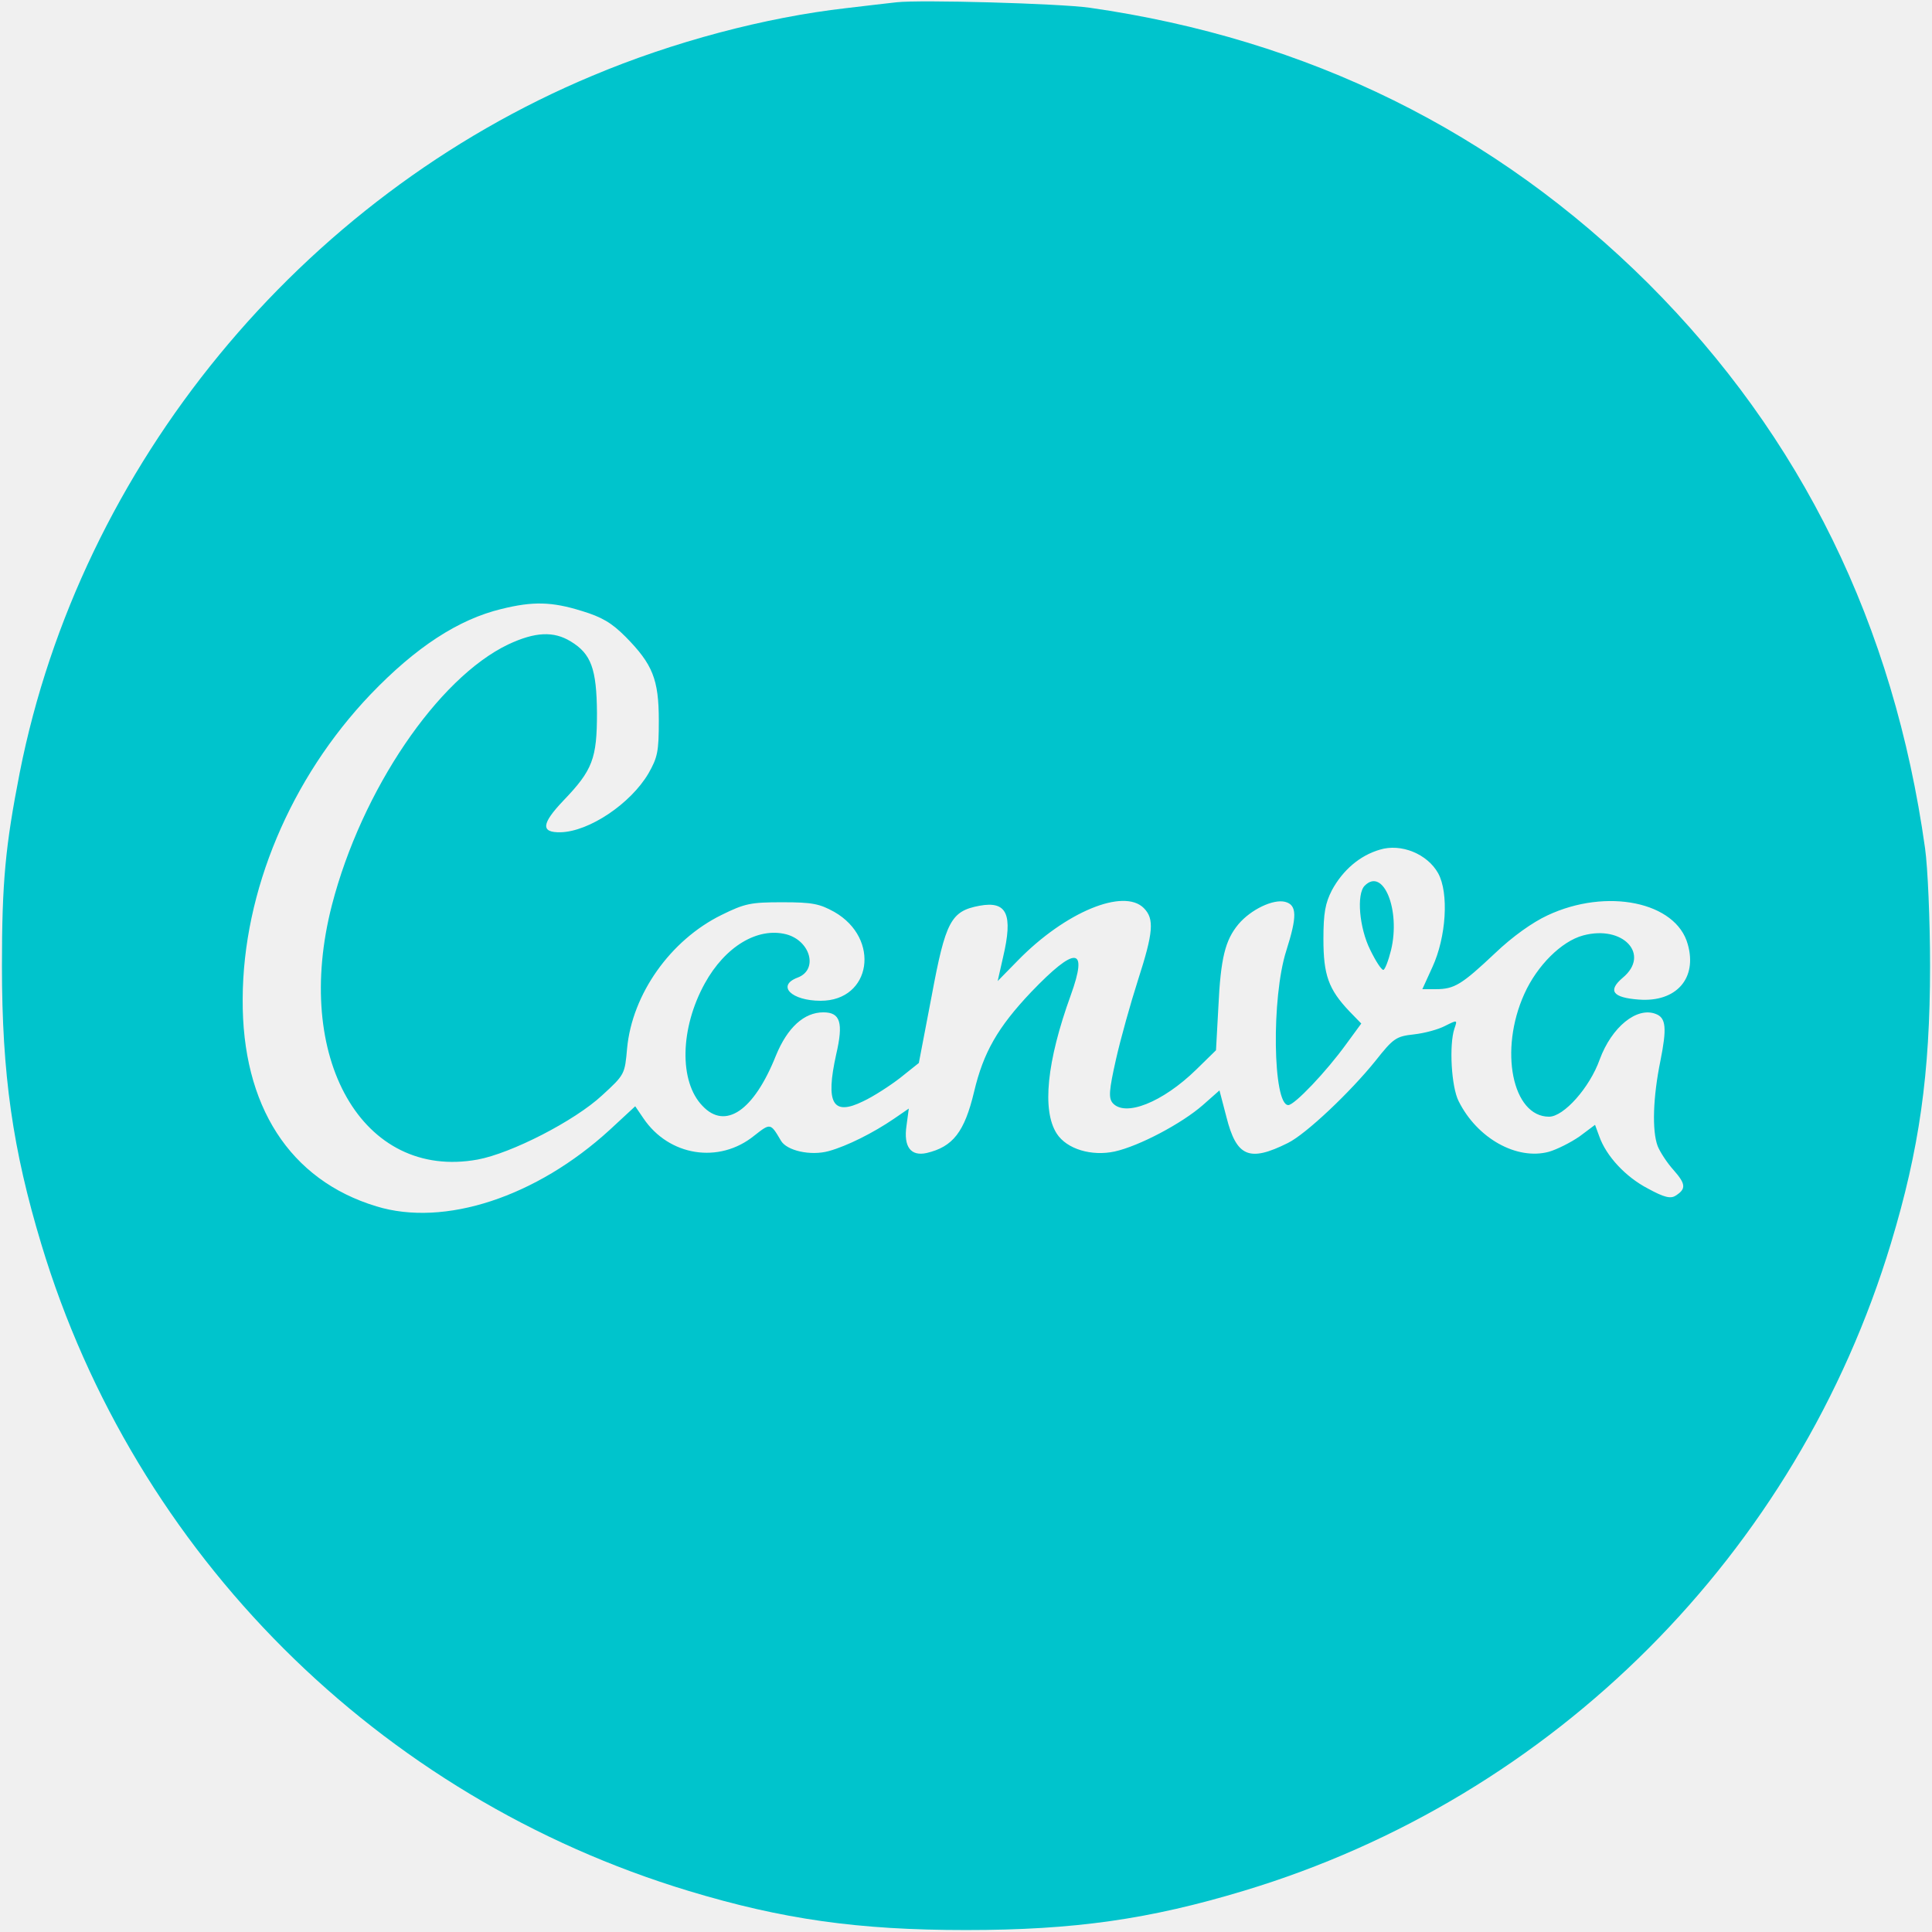
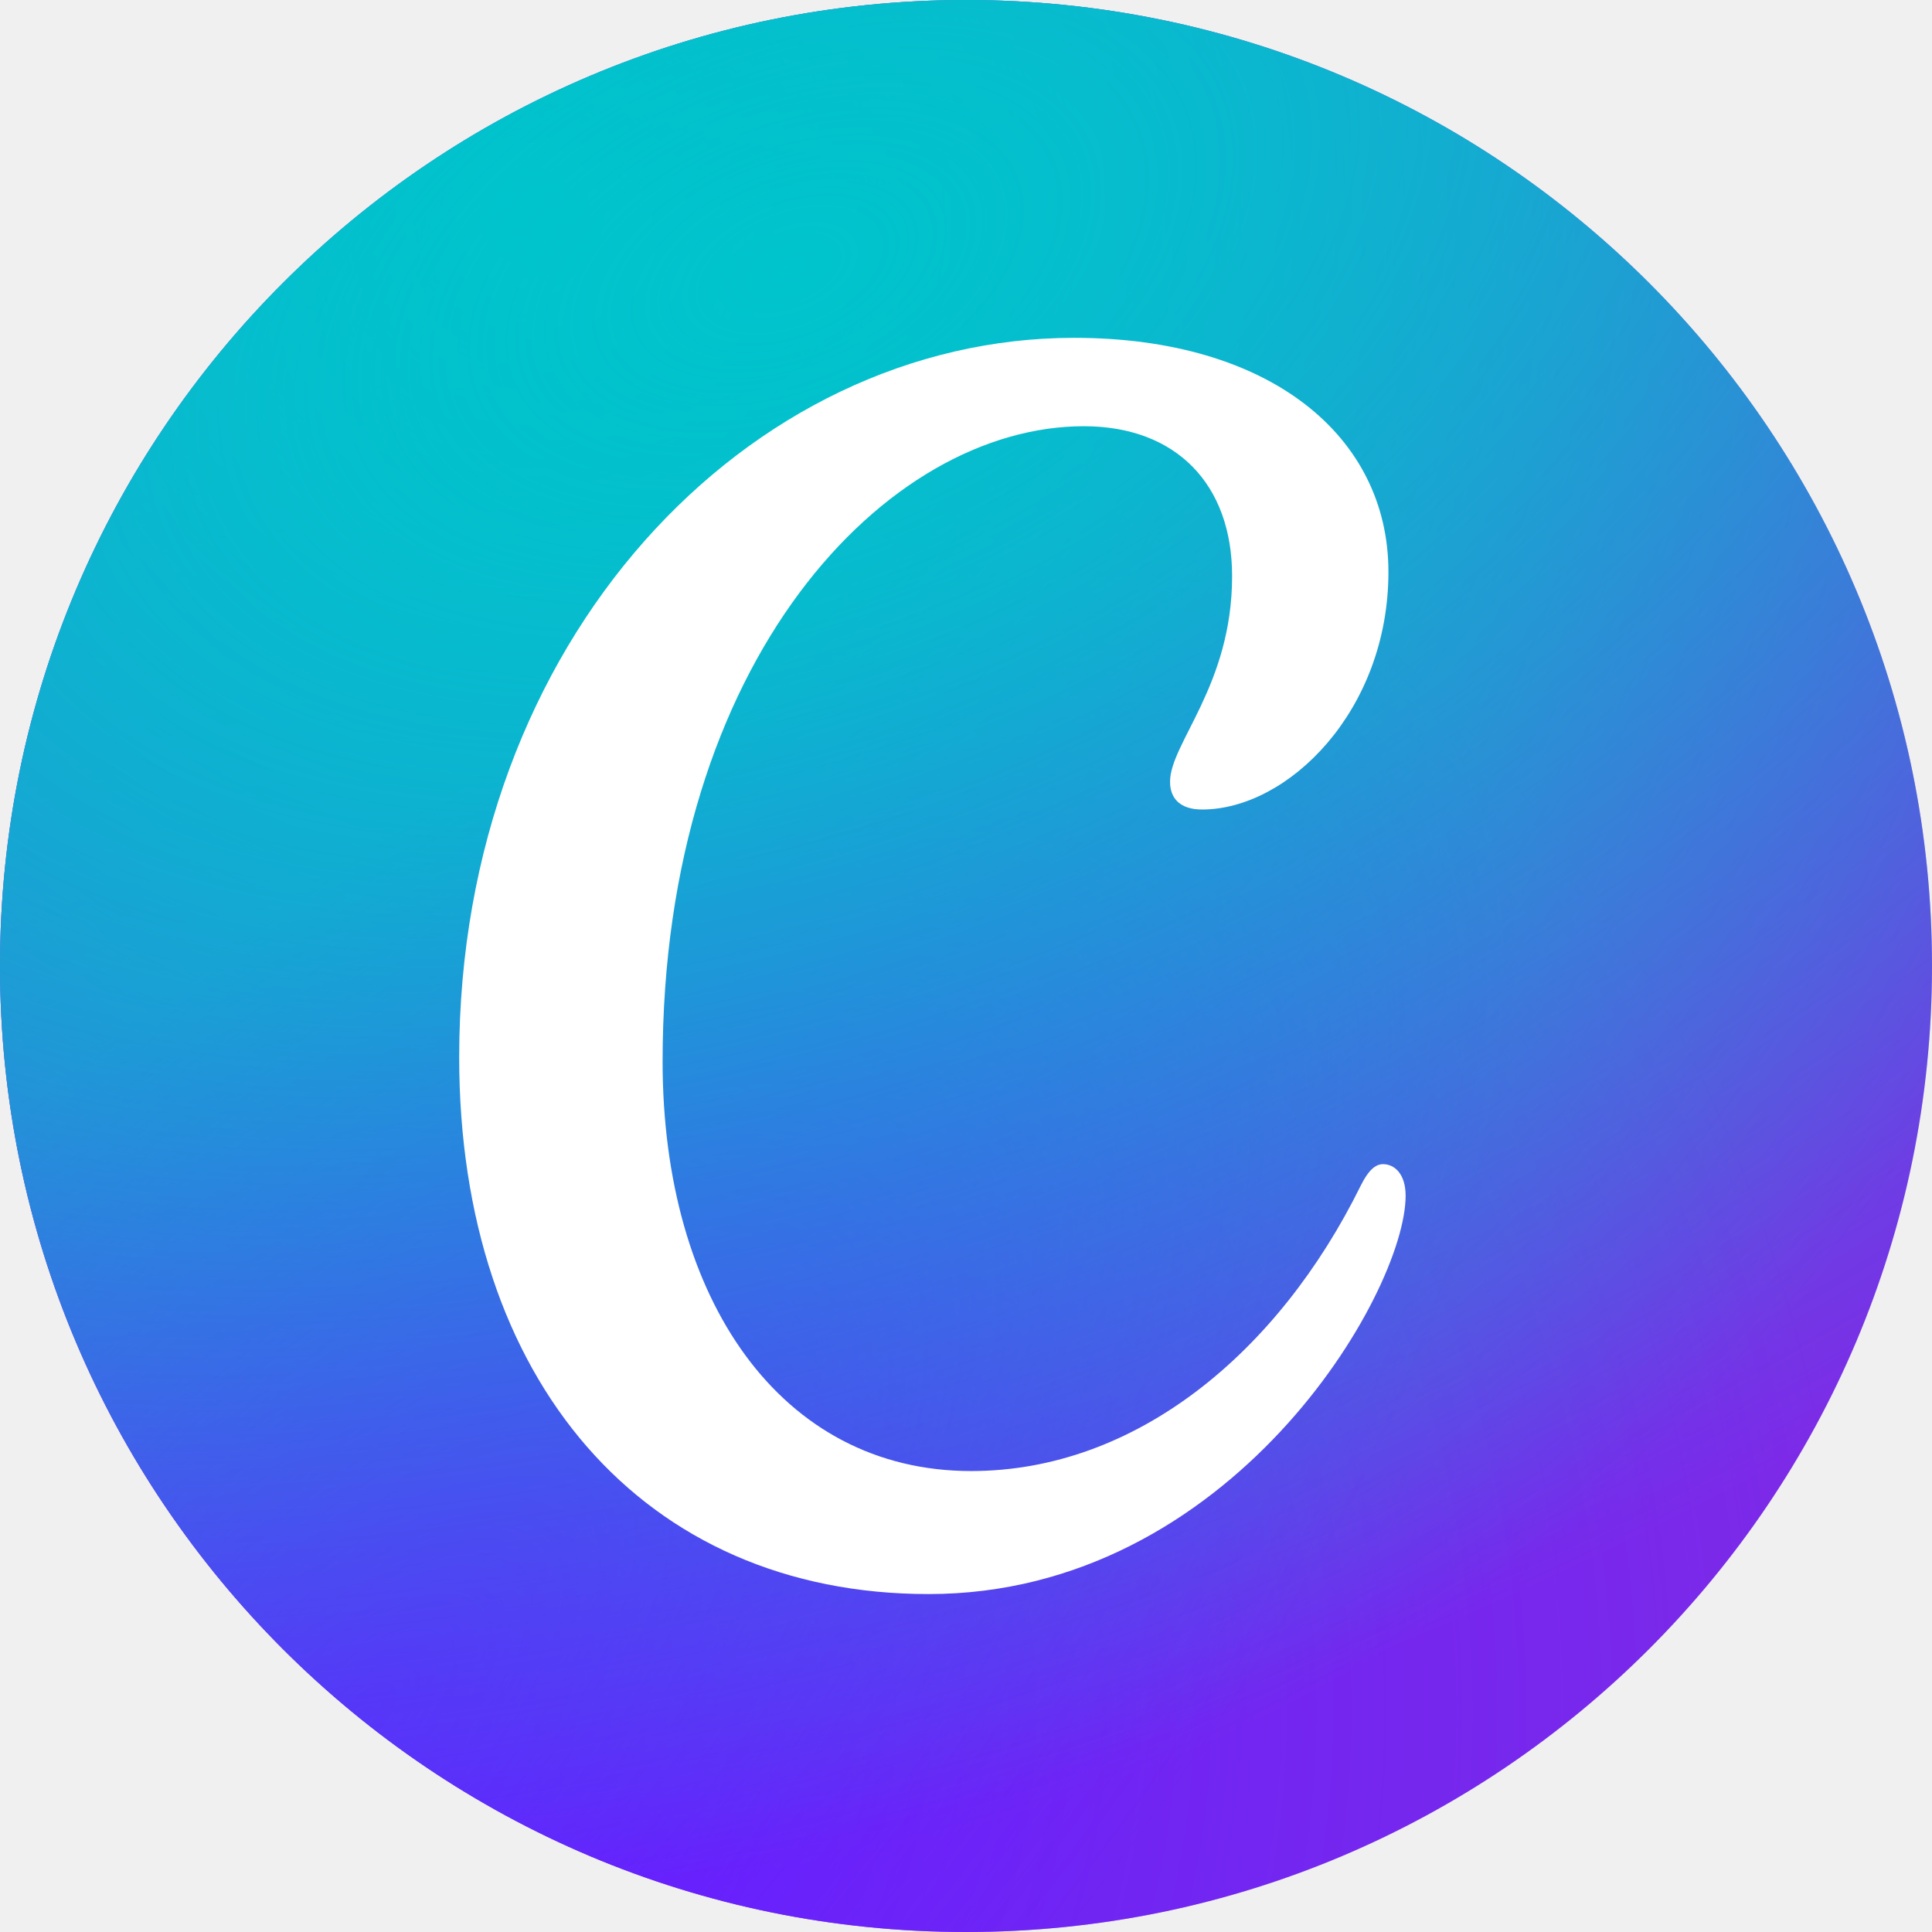
- <svg xmlns="http://www.w3.org/2000/svg" viewBox="0 0 128 128">
-   <g fill="#00c4cc">
-     <path d="M59.39.152c-.484.051-1.995.23-3.328.387c-5.374.613-11.468 2.227-16.816 4.48C19.891 13.106 5.324 30.849 1.305 51.2C.359 56.04.129 58.418.129 64c0 7.195.715 12.16 2.61 18.434c6.195 20.53 22.323 36.632 42.906 42.851c6.195 1.871 11.187 2.586 18.355 2.586c7.195 0 12.16-.715 18.434-2.61c20.53-6.195 36.632-22.323 42.851-42.906c1.871-6.195 2.586-11.187 2.586-18.355c0-3.047-.152-6.527-.332-7.809c-2.074-14.796-8.168-27.238-18.328-37.402C99.07 8.703 86.68 2.586 72.19.512c-1.996-.282-11.238-.54-12.8-.36m-20.863 40.32c1.36.41 1.996.794 2.918 1.715c1.793 1.82 2.203 2.817 2.203 5.555c0 2.051-.078 2.434-.691 3.508c-1.18 1.996-3.918 3.84-5.812 3.89c-1.333.028-1.278-.562.18-2.097c1.945-2.023 2.226-2.79 2.226-5.813c-.024-2.917-.383-3.914-1.739-4.734c-1.128-.691-2.355-.64-4.148.203c-4.66 2.23-9.703 9.653-11.672 17.258c-2.613 10.137 2.02 18.25 9.649 16.867c2.226-.41 6.425-2.558 8.246-4.25c1.508-1.379 1.508-1.406 1.66-3.12c.336-3.587 2.867-7.169 6.25-8.833c1.558-.77 1.945-.844 4.043-.844c1.996 0 2.457.102 3.43.637c3.097 1.77 2.457 5.89-.895 5.89c-1.945 0-2.945-1-1.535-1.534c1.383-.512.867-2.434-.742-2.868c-1.895-.488-4.047.793-5.403 3.25c-1.64 2.97-1.715 6.504-.156 8.114c1.512 1.613 3.406.336 4.867-3.329c.766-1.867 1.867-2.867 3.149-2.867c1.125 0 1.332.692.843 2.793c-.718 3.25-.23 4.094 1.793 3.098c.664-.309 1.766-1.023 2.43-1.535l1.254-1l.848-4.43c.922-4.965 1.277-5.633 3.172-5.988c1.82-.336 2.23.562 1.562 3.402l-.36 1.59l1.333-1.36c3.148-3.226 7.015-4.812 8.347-3.48c.715.715.637 1.613-.386 4.785c-.485 1.512-1.153 3.895-1.457 5.25c-.461 2.047-.489 2.535-.23 2.868c.82.972 3.327-.028 5.554-2.204l1.305-1.277l.156-2.844c.152-3.277.457-4.453 1.328-5.504c.82-.972 2.305-1.687 3.098-1.484c.793.207.793.973.078 3.227c-1 3.097-.895 10.238.129 10.238c.41 0 2.507-2.2 3.84-4.043l.996-1.36l-.793-.816c-1.383-1.46-1.715-2.406-1.715-4.789c0-1.738.129-2.379.562-3.227c.719-1.328 1.844-2.3 3.176-2.687c1.406-.434 3.148.281 3.863 1.562c.719 1.305.54 4.223-.383 6.223l-.664 1.457h.895c1.23 0 1.715-.305 3.918-2.379c1.152-1.101 2.484-2.05 3.48-2.511c3.918-1.84 8.528-.895 9.293 1.921c.64 2.254-.765 3.84-3.226 3.66c-1.766-.128-2.098-.59-1.074-1.456c1.843-1.54 0-3.508-2.637-2.793c-1.434.386-3.047 1.996-3.89 3.867c-1.692 3.738-.794 8.14 1.636 8.14c.973 0 2.691-1.921 3.355-3.789c.793-2.152 2.457-3.507 3.711-3.02c.692.255.743.946.309 3.122c-.488 2.383-.563 4.61-.18 5.633c.153.382.614 1.101 1.051 1.586c.816.921.844 1.254.152 1.691c-.332.23-.77.129-1.843-.46c-1.485-.77-2.766-2.153-3.227-3.458l-.281-.766l-1.024.766c-.59.41-1.511.871-2.047 1.023c-2.125.563-4.738-.894-5.964-3.351c-.489-.95-.641-3.738-.282-4.813c.204-.59.204-.59-.617-.18c-.433.231-1.355.485-2.07.563c-1.18.13-1.36.258-2.535 1.742c-1.664 2.07-4.61 4.864-5.813 5.454c-2.558 1.277-3.402.918-4.07-1.72l-.461-1.765l-1.102.973c-1.406 1.23-4.222 2.715-5.836 3.074c-1.535.332-3.175-.156-3.84-1.18c-.995-1.535-.663-4.785.922-9.164c1.176-3.25.333-3.3-2.636-.203c-2.203 2.328-3.149 3.992-3.762 6.578c-.64 2.688-1.41 3.66-3.148 4.07c-1.051.231-1.54-.41-1.332-1.816l.152-1.129l-.973.668c-1.383.946-3.125 1.817-4.328 2.149s-2.789-.024-3.172-.692c-.691-1.175-.691-1.175-1.765-.332c-2.332 1.895-5.66 1.356-7.348-1.152l-.54-.793l-1.687 1.562c-4.867 4.454-10.957 6.45-15.464 5.067c-5.735-1.738-8.907-6.656-8.856-13.746c.024-7.117 3.172-14.617 8.473-20.172c2.996-3.125 5.812-4.969 8.68-5.66c2.07-.512 3.328-.485 5.296.129zm0 0" />
-     <path d="M90.418 58.676c-.563.562-.356 2.816.36 4.25c.359.742.742 1.332.87 1.332c.102 0 .332-.59.512-1.309c.64-2.66-.512-5.504-1.742-4.273m0 0" />
+ <svg xmlns="http://www.w3.org/2000/svg" width="80" height="80" fill="none">
+   <g clip-path="url(#a)">
+     <path fill="#7d2ae7" d="M40 80c22.091 0 40-17.909 40-40S62.091 0 40 0 0 17.909 0 40s17.909 40 40 40" />
+     <path fill="url(#b)" d="M40 80c22.091 0 40-17.909 40-40S62.091 0 40 0 0 17.909 0 40s17.909 40 40 40" />
+     <path fill="url(#c)" d="M40 80c22.091 0 40-17.909 40-40S62.091 0 40 0 0 17.909 0 40s17.909 40 40 40" />
+     <path fill="url(#d)" d="M40 80c22.091 0 40-17.909 40-40S62.091 0 40 0 0 17.909 0 40s17.909 40 40 40" />
+     <path fill="url(#e)" d="M40 80c22.091 0 40-17.909 40-40S62.091 0 40 0 0 17.909 0 40s17.909 40 40 40" />
+     <path fill="#fff" d="M57.27 48.205c-.331 0-.622.279-.924.888-3.414 6.922-9.31 11.82-16.133 11.82-7.89 0-12.776-7.122-12.776-16.96 0-16.668 9.286-26.304 17.443-26.304 3.811 0 6.139 2.395 6.139 6.207 0 4.524-2.57 6.919-2.57 8.514 0 .716.445 1.15 1.328 1.15 3.55 0 7.715-4.078 7.715-9.84 0-5.585-4.862-9.691-13.018-9.691-13.48 0-25.46 12.497-25.46 29.788 0 13.384 7.643 22.23 19.436 22.23 12.517 0 19.754-12.454 19.754-16.497 0-.895-.457-1.305-.935-1.305" />
  </g>
+   <defs>
+     <radialGradient id="b" cx="0" cy="0" r="1" gradientTransform="rotate(-49.416 84.778 18.66)scale(61.8733)" gradientUnits="userSpaceOnUse">
+       <stop stop-color="#6420ff" />
+       <stop offset="1" stop-color="#6420ff" stop-opacity="0" />
+     </radialGradient>
+     <radialGradient id="c" cx="0" cy="0" r="1" gradientTransform="rotate(54.703 1.799 25.019)scale(69.7735)" gradientUnits="userSpaceOnUse">
+       <stop stop-color="#00c4cc" />
+       <stop offset="1" stop-color="#00c4cc" stop-opacity="0" />
+     </radialGradient>
+     <radialGradient id="d" cx="0" cy="0" r="1" gradientTransform="rotate(-45.195 92.905 16.89)scale(61.1242 28.1118)" gradientUnits="userSpaceOnUse">
+       <stop stop-color="#6420ff" />
+       <stop offset="1" stop-color="#6420ff" stop-opacity="0" />
+     </radialGradient>
+     <radialGradient id="e" cx="0" cy="0" r="1" gradientTransform="rotate(66.52 8.14 30.33)scale(62.9836 105.512)" gradientUnits="userSpaceOnUse">
+       <stop stop-color="#00c4cc" stop-opacity=".726" />
+       <stop offset="0" stop-color="#00c4cc" />
+       <stop offset="1" stop-color="#00c4cc" stop-opacity="0" />
+     </radialGradient>
+     <clipPath id="a">
+       <path fill="#fff" d="M0 0h80v80H0z" />
+     </clipPath>
+   </defs>
</svg>
